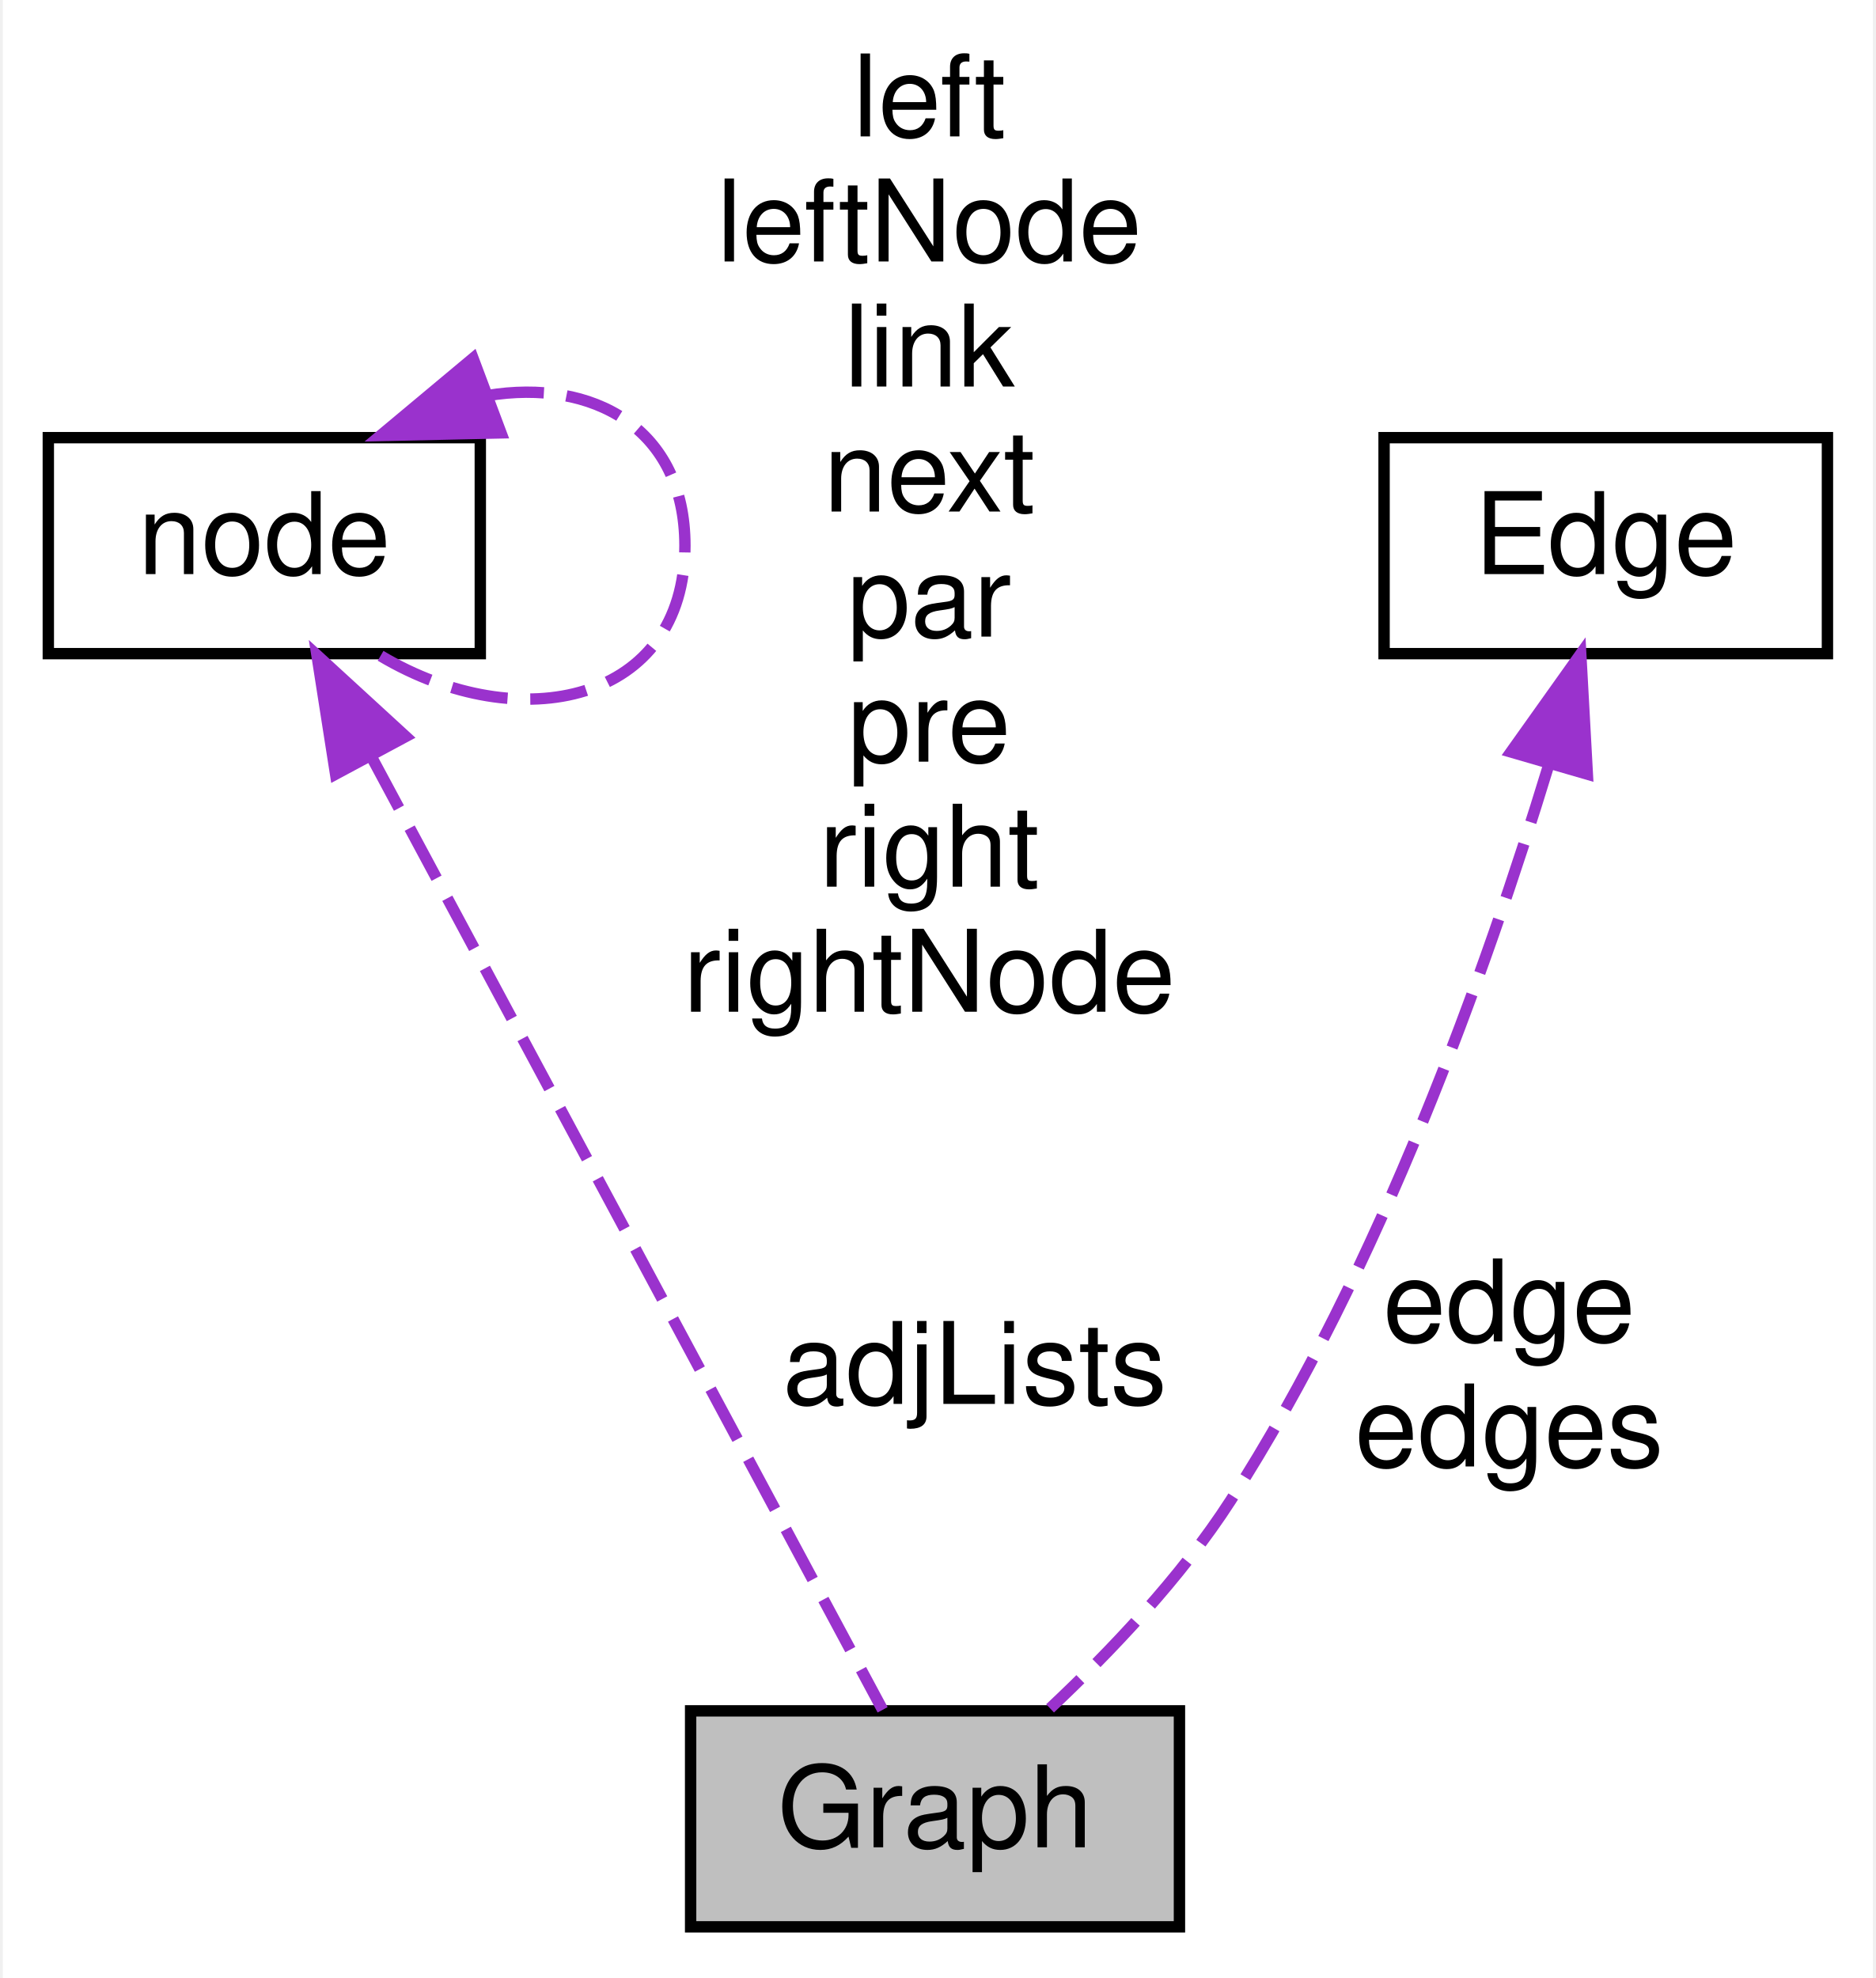
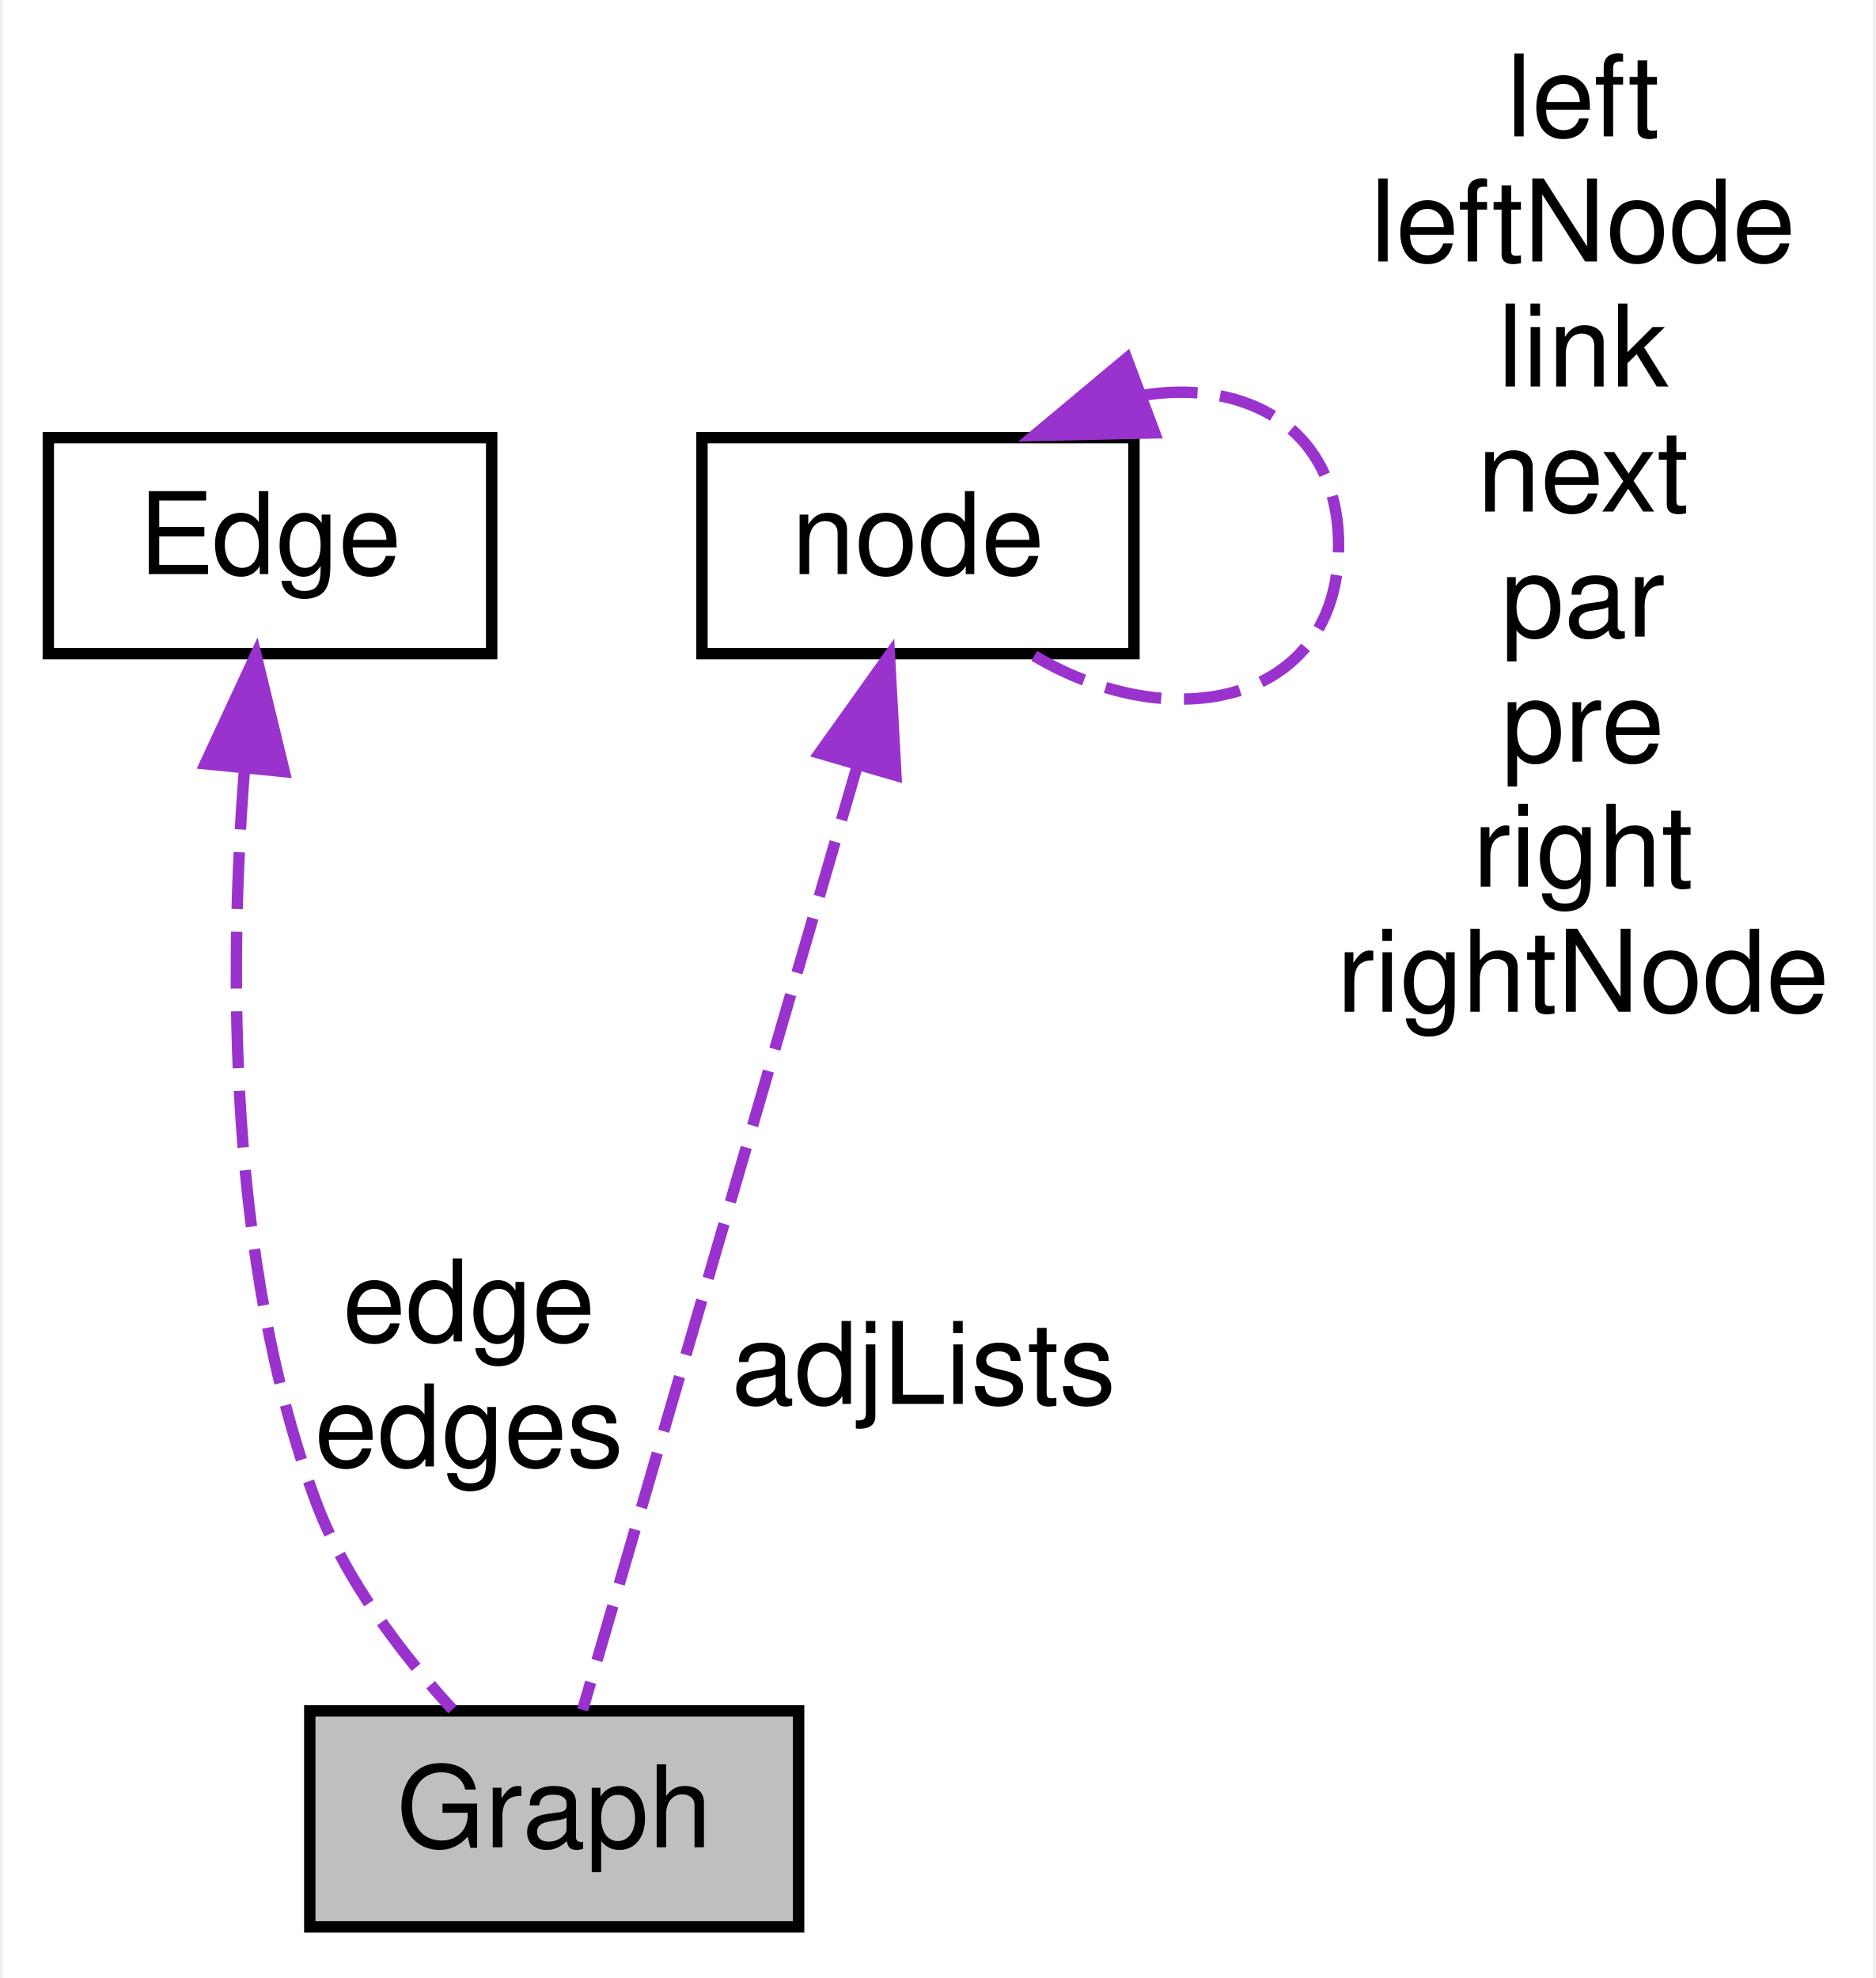
<svg xmlns="http://www.w3.org/2000/svg" xmlns:xlink="http://www.w3.org/1999/xlink" width="165pt" height="174pt" viewBox="0.00 0.00 164.50 174.00">
  <g id="graph0" class="graph" transform="scale(1 1) rotate(0) translate(4 170)">
    <polygon fill="white" stroke="transparent" points="-4,4 -4,-170 160.5,-170 160.5,4 -4,4" />
    <g id="node1" class="node">
      <g id="a_node1">
        <a xlink:title=" ">
-           <polygon fill="#bfbfbf" stroke="black" points="56.5,-0.5 56.5,-19.5 99.5,-19.5 99.5,-0.5 56.5,-0.5" />
-           <text text-anchor="middle" x="78" y="-7.5" font-family="Helvetica,sans-Serif" font-size="10.00">Graph</text>
+           <polygon fill="#bfbfbf" stroke="black" points="23,-0.5 23,-19.5 66,-19.5 66,-0.5 23,-0.5" />
+           <text text-anchor="middle" x="44.5" y="-7.5" font-family="Helvetica,sans-Serif" font-size="10.00">Graph</text>
        </a>
      </g>
    </g>
    <g id="node2" class="node">
      <g id="a_node2">
-         <a xlink:href="../../d5/da1/structnode.html" target="_top" xlink:title="Node, the basic data structure in the tree.">
-           <polygon fill="white" stroke="black" points="0,-112.5 0,-131.5 38,-131.5 38,-112.5 0,-112.5" />
-           <text text-anchor="middle" x="19" y="-119.5" font-family="Helvetica,sans-Serif" font-size="10.00">node</text>
+         <a xlink:href="../../d5/db4/struct_edge.html" target="_top" xlink:title=" ">
+           <polygon fill="white" stroke="black" points="0,-112.5 0,-131.5 39,-131.5 39,-112.5 0,-112.5" />
+           <text text-anchor="middle" x="19.5" y="-119.5" font-family="Helvetica,sans-Serif" font-size="10.00">Edge</text>
        </a>
      </g>
    </g>
    <g id="edge1" class="edge">
-       <path fill="none" stroke="#9a32cd" stroke-dasharray="5,2" d="M28.48,-103.32C41.33,-79.37 63.76,-37.55 73.39,-19.59" />
-       <polygon fill="#9a32cd" stroke="#9a32cd" points="25.27,-101.9 23.63,-112.37 31.44,-105.21 25.27,-101.9" />
-       <text text-anchor="middle" x="81.5" y="-46.5" font-family="Helvetica,sans-Serif" font-size="10.00"> adjLists</text>
-     </g>
-     <g id="edge2" class="edge">
-       <path fill="none" stroke="#9a32cd" stroke-dasharray="5,2" d="M38.61,-135.2C47.87,-136.74 56,-132.34 56,-122 56,-108.22 41.54,-104.99 29.23,-112.31" />
-       <polygon fill="#9a32cd" stroke="#9a32cd" points="39.82,-131.92 29.23,-131.69 37.36,-138.48 39.82,-131.92" />
-       <text text-anchor="middle" x="77.5" y="-158" font-family="Helvetica,sans-Serif" font-size="10.00"> left</text>
-       <text text-anchor="middle" x="77.5" y="-147" font-family="Helvetica,sans-Serif" font-size="10.00">leftNode</text>
-       <text text-anchor="middle" x="77.5" y="-136" font-family="Helvetica,sans-Serif" font-size="10.00">link</text>
-       <text text-anchor="middle" x="77.5" y="-125" font-family="Helvetica,sans-Serif" font-size="10.00">next</text>
-       <text text-anchor="middle" x="77.5" y="-114" font-family="Helvetica,sans-Serif" font-size="10.00">par</text>
-       <text text-anchor="middle" x="77.5" y="-103" font-family="Helvetica,sans-Serif" font-size="10.00">pre</text>
-       <text text-anchor="middle" x="77.5" y="-92" font-family="Helvetica,sans-Serif" font-size="10.00">right</text>
-       <text text-anchor="middle" x="77.5" y="-81" font-family="Helvetica,sans-Serif" font-size="10.00">rightNode</text>
+       <path fill="none" stroke="#9a32cd" stroke-dasharray="5,2" d="M17.23,-102.02C15.91,-84.76 15.77,-58.89 23.5,-38 26.06,-31.09 31.06,-24.54 35.55,-19.62" />
+       <polygon fill="#9a32cd" stroke="#9a32cd" points="13.8,-102.81 18.26,-112.42 20.76,-102.12 13.8,-102.81" />
+       <text text-anchor="middle" x="37" y="-52" font-family="Helvetica,sans-Serif" font-size="10.00"> edge</text>
+       <text text-anchor="middle" x="37" y="-41" font-family="Helvetica,sans-Serif" font-size="10.00">edges</text>
    </g>
    <g id="node3" class="node">
      <g id="a_node3">
-         <a xlink:href="../../d5/db4/struct_edge.html" target="_top" xlink:title=" ">
-           <polygon fill="white" stroke="black" points="117.5,-112.5 117.5,-131.5 156.5,-131.5 156.5,-112.5 117.5,-112.5" />
-           <text text-anchor="middle" x="137" y="-119.5" font-family="Helvetica,sans-Serif" font-size="10.00">Edge</text>
+         <a xlink:href="../../d5/da1/structnode.html" target="_top" xlink:title="Node, the basic data structure in the tree.">
+           <polygon fill="white" stroke="black" points="57.5,-112.5 57.5,-131.5 95.5,-131.5 95.5,-112.5 57.5,-112.5" />
+           <text text-anchor="middle" x="76.5" y="-119.5" font-family="Helvetica,sans-Serif" font-size="10.00">node</text>
        </a>
      </g>
    </g>
+     <g id="edge2" class="edge">
+       <path fill="none" stroke="#9a32cd" stroke-dasharray="5,2" d="M71.17,-102.67C64.17,-78.62 52.18,-37.39 47,-19.59" />
+       <polygon fill="#9a32cd" stroke="#9a32cd" points="67.83,-103.74 73.99,-112.37 74.56,-101.79 67.83,-103.74" />
+       <text text-anchor="middle" x="77" y="-46.5" font-family="Helvetica,sans-Serif" font-size="10.00"> adjLists</text>
+     </g>
    <g id="edge3" class="edge">
-       <path fill="none" stroke="#9a32cd" stroke-dasharray="5,2" d="M131.9,-102.44C126.57,-84.94 117.16,-58.42 104,-38 99.63,-31.22 93.39,-24.67 88.12,-19.72" />
-       <polygon fill="#9a32cd" stroke="#9a32cd" points="128.66,-103.85 134.8,-112.48 135.38,-101.9 128.66,-103.85" />
-       <text text-anchor="middle" x="128.5" y="-52" font-family="Helvetica,sans-Serif" font-size="10.00"> edge</text>
-       <text text-anchor="middle" x="128.5" y="-41" font-family="Helvetica,sans-Serif" font-size="10.00">edges</text>
+       <path fill="none" stroke="#9a32cd" stroke-dasharray="5,2" d="M96.11,-135.2C105.37,-136.74 113.5,-132.34 113.5,-122 113.5,-108.22 99.04,-104.99 86.73,-112.31" />
+       <polygon fill="#9a32cd" stroke="#9a32cd" points="97.32,-131.92 86.73,-131.69 94.86,-138.48 97.32,-131.92" />
+       <text text-anchor="middle" x="135" y="-158" font-family="Helvetica,sans-Serif" font-size="10.00"> left</text>
+       <text text-anchor="middle" x="135" y="-147" font-family="Helvetica,sans-Serif" font-size="10.00">leftNode</text>
+       <text text-anchor="middle" x="135" y="-136" font-family="Helvetica,sans-Serif" font-size="10.00">link</text>
+       <text text-anchor="middle" x="135" y="-125" font-family="Helvetica,sans-Serif" font-size="10.00">next</text>
+       <text text-anchor="middle" x="135" y="-114" font-family="Helvetica,sans-Serif" font-size="10.00">par</text>
+       <text text-anchor="middle" x="135" y="-103" font-family="Helvetica,sans-Serif" font-size="10.00">pre</text>
+       <text text-anchor="middle" x="135" y="-92" font-family="Helvetica,sans-Serif" font-size="10.00">right</text>
+       <text text-anchor="middle" x="135" y="-81" font-family="Helvetica,sans-Serif" font-size="10.00">rightNode</text>
    </g>
  </g>
</svg>
